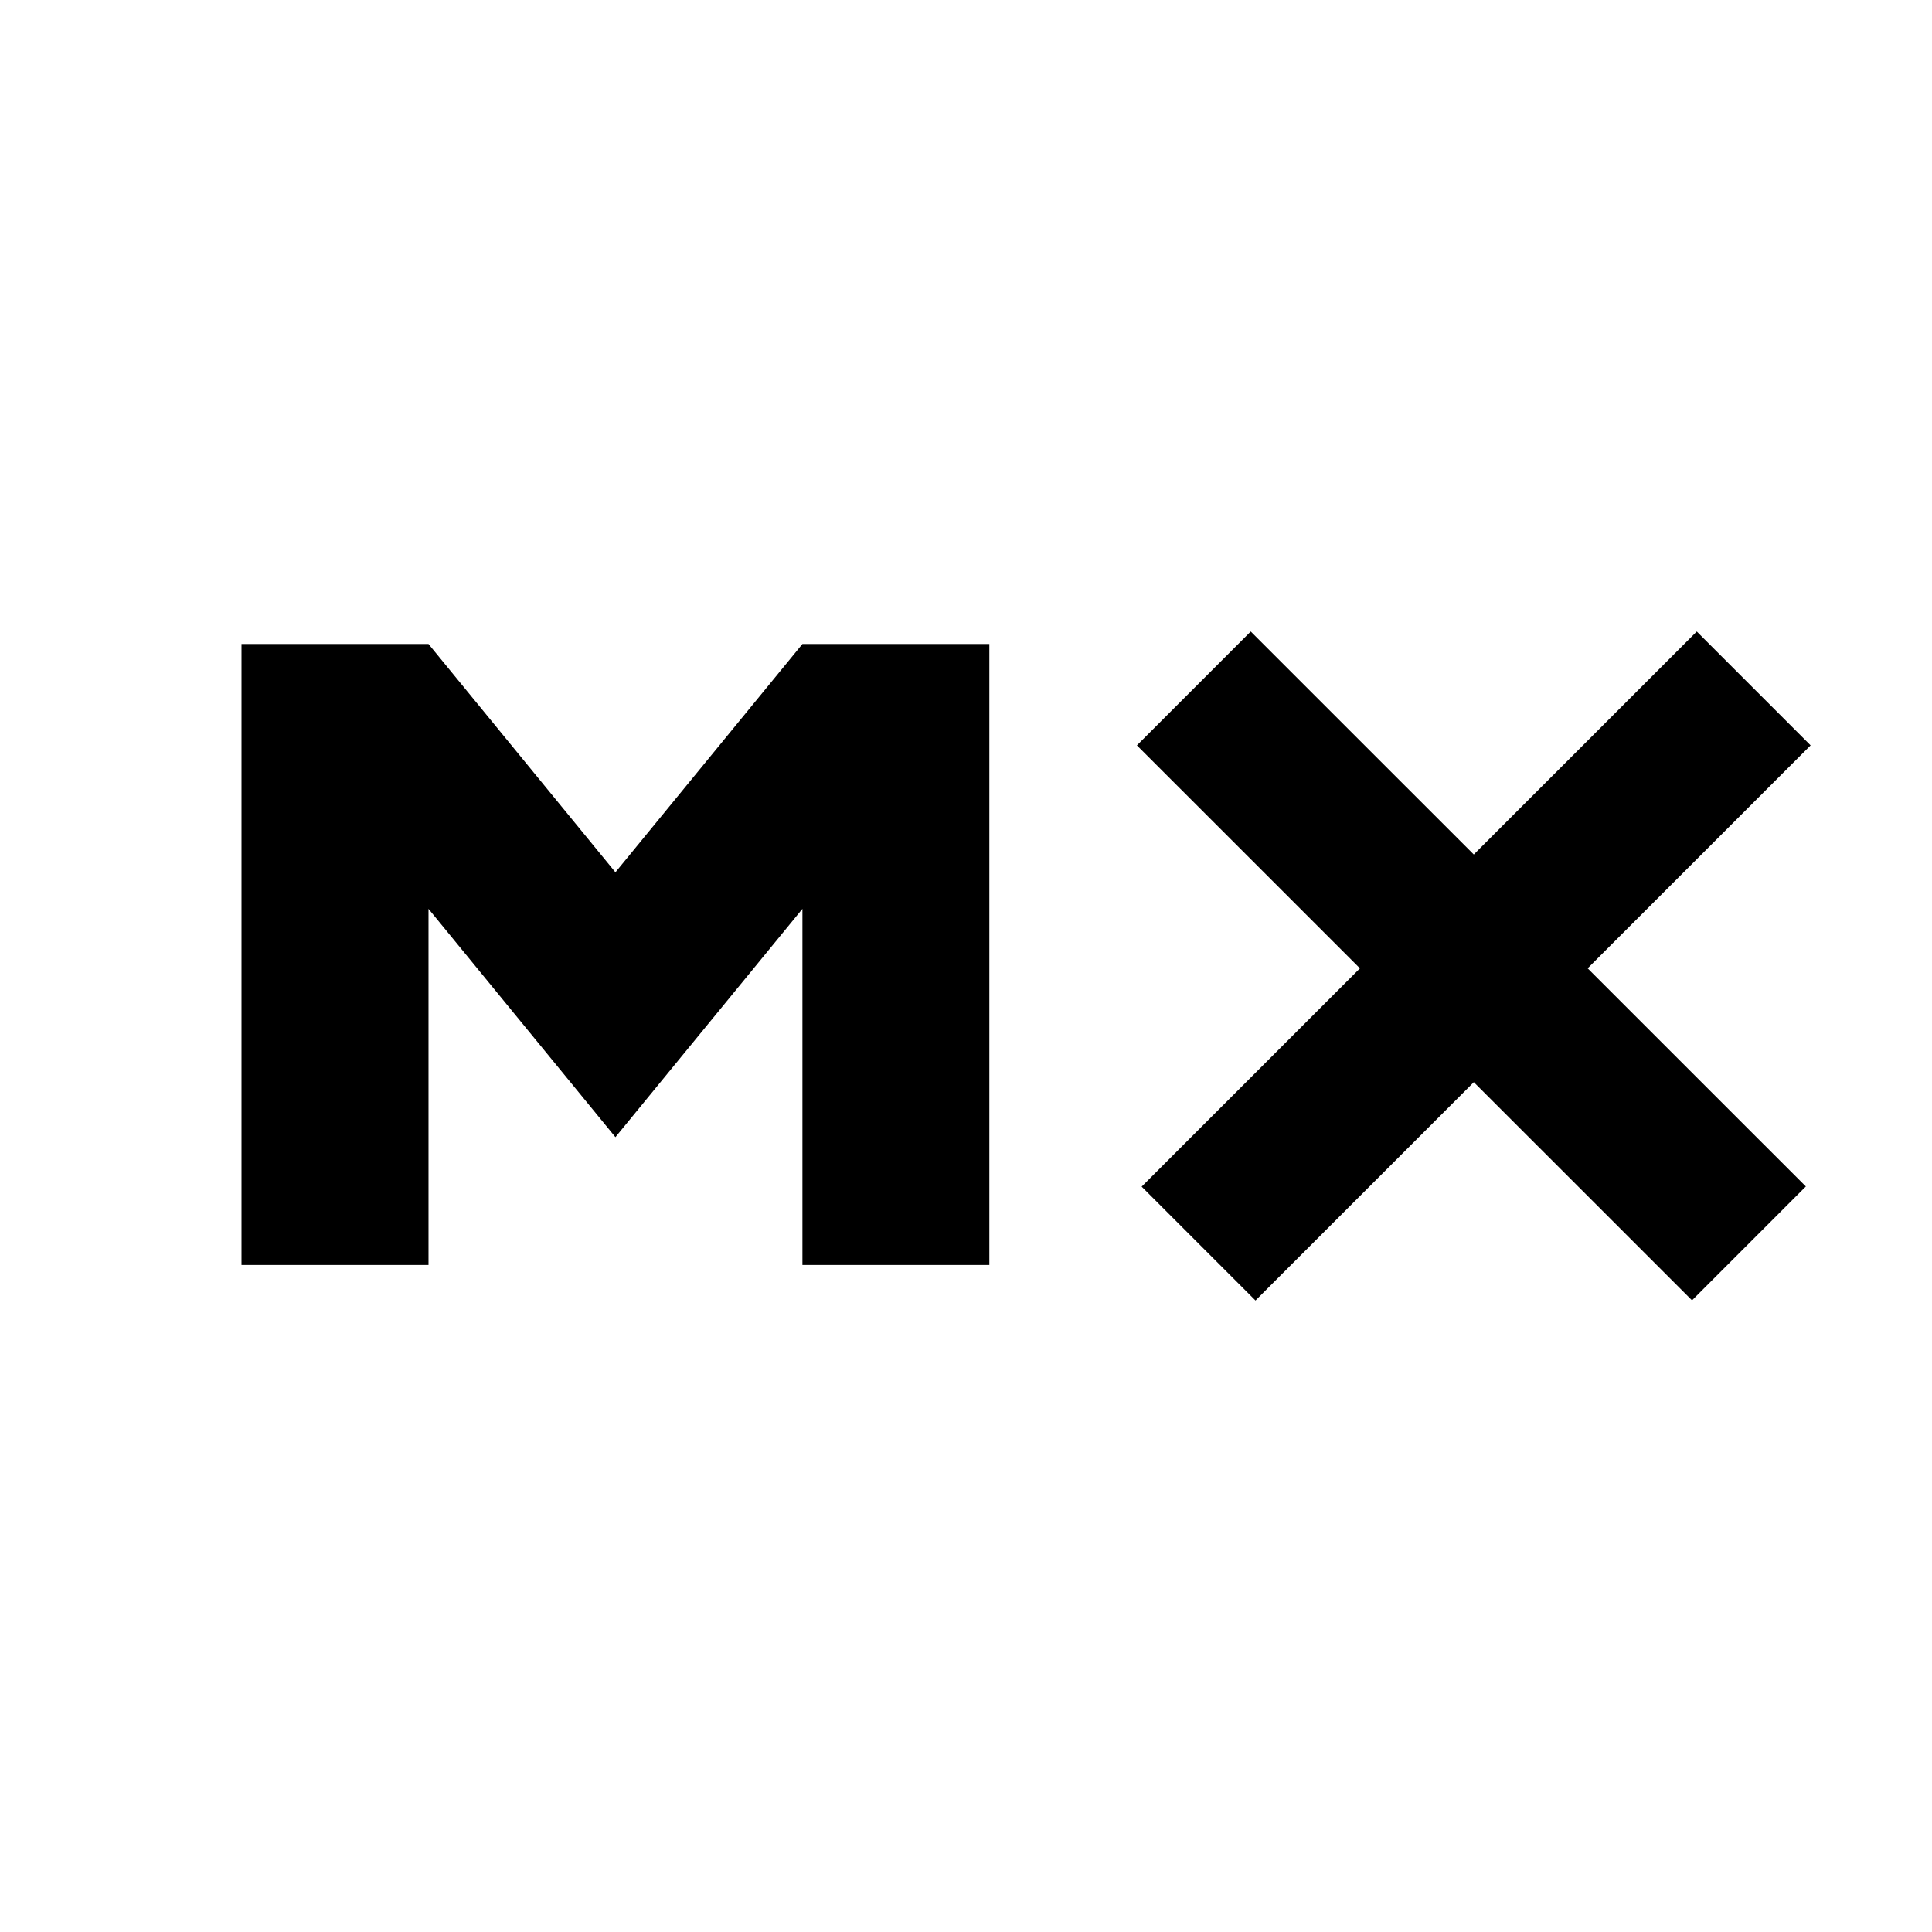
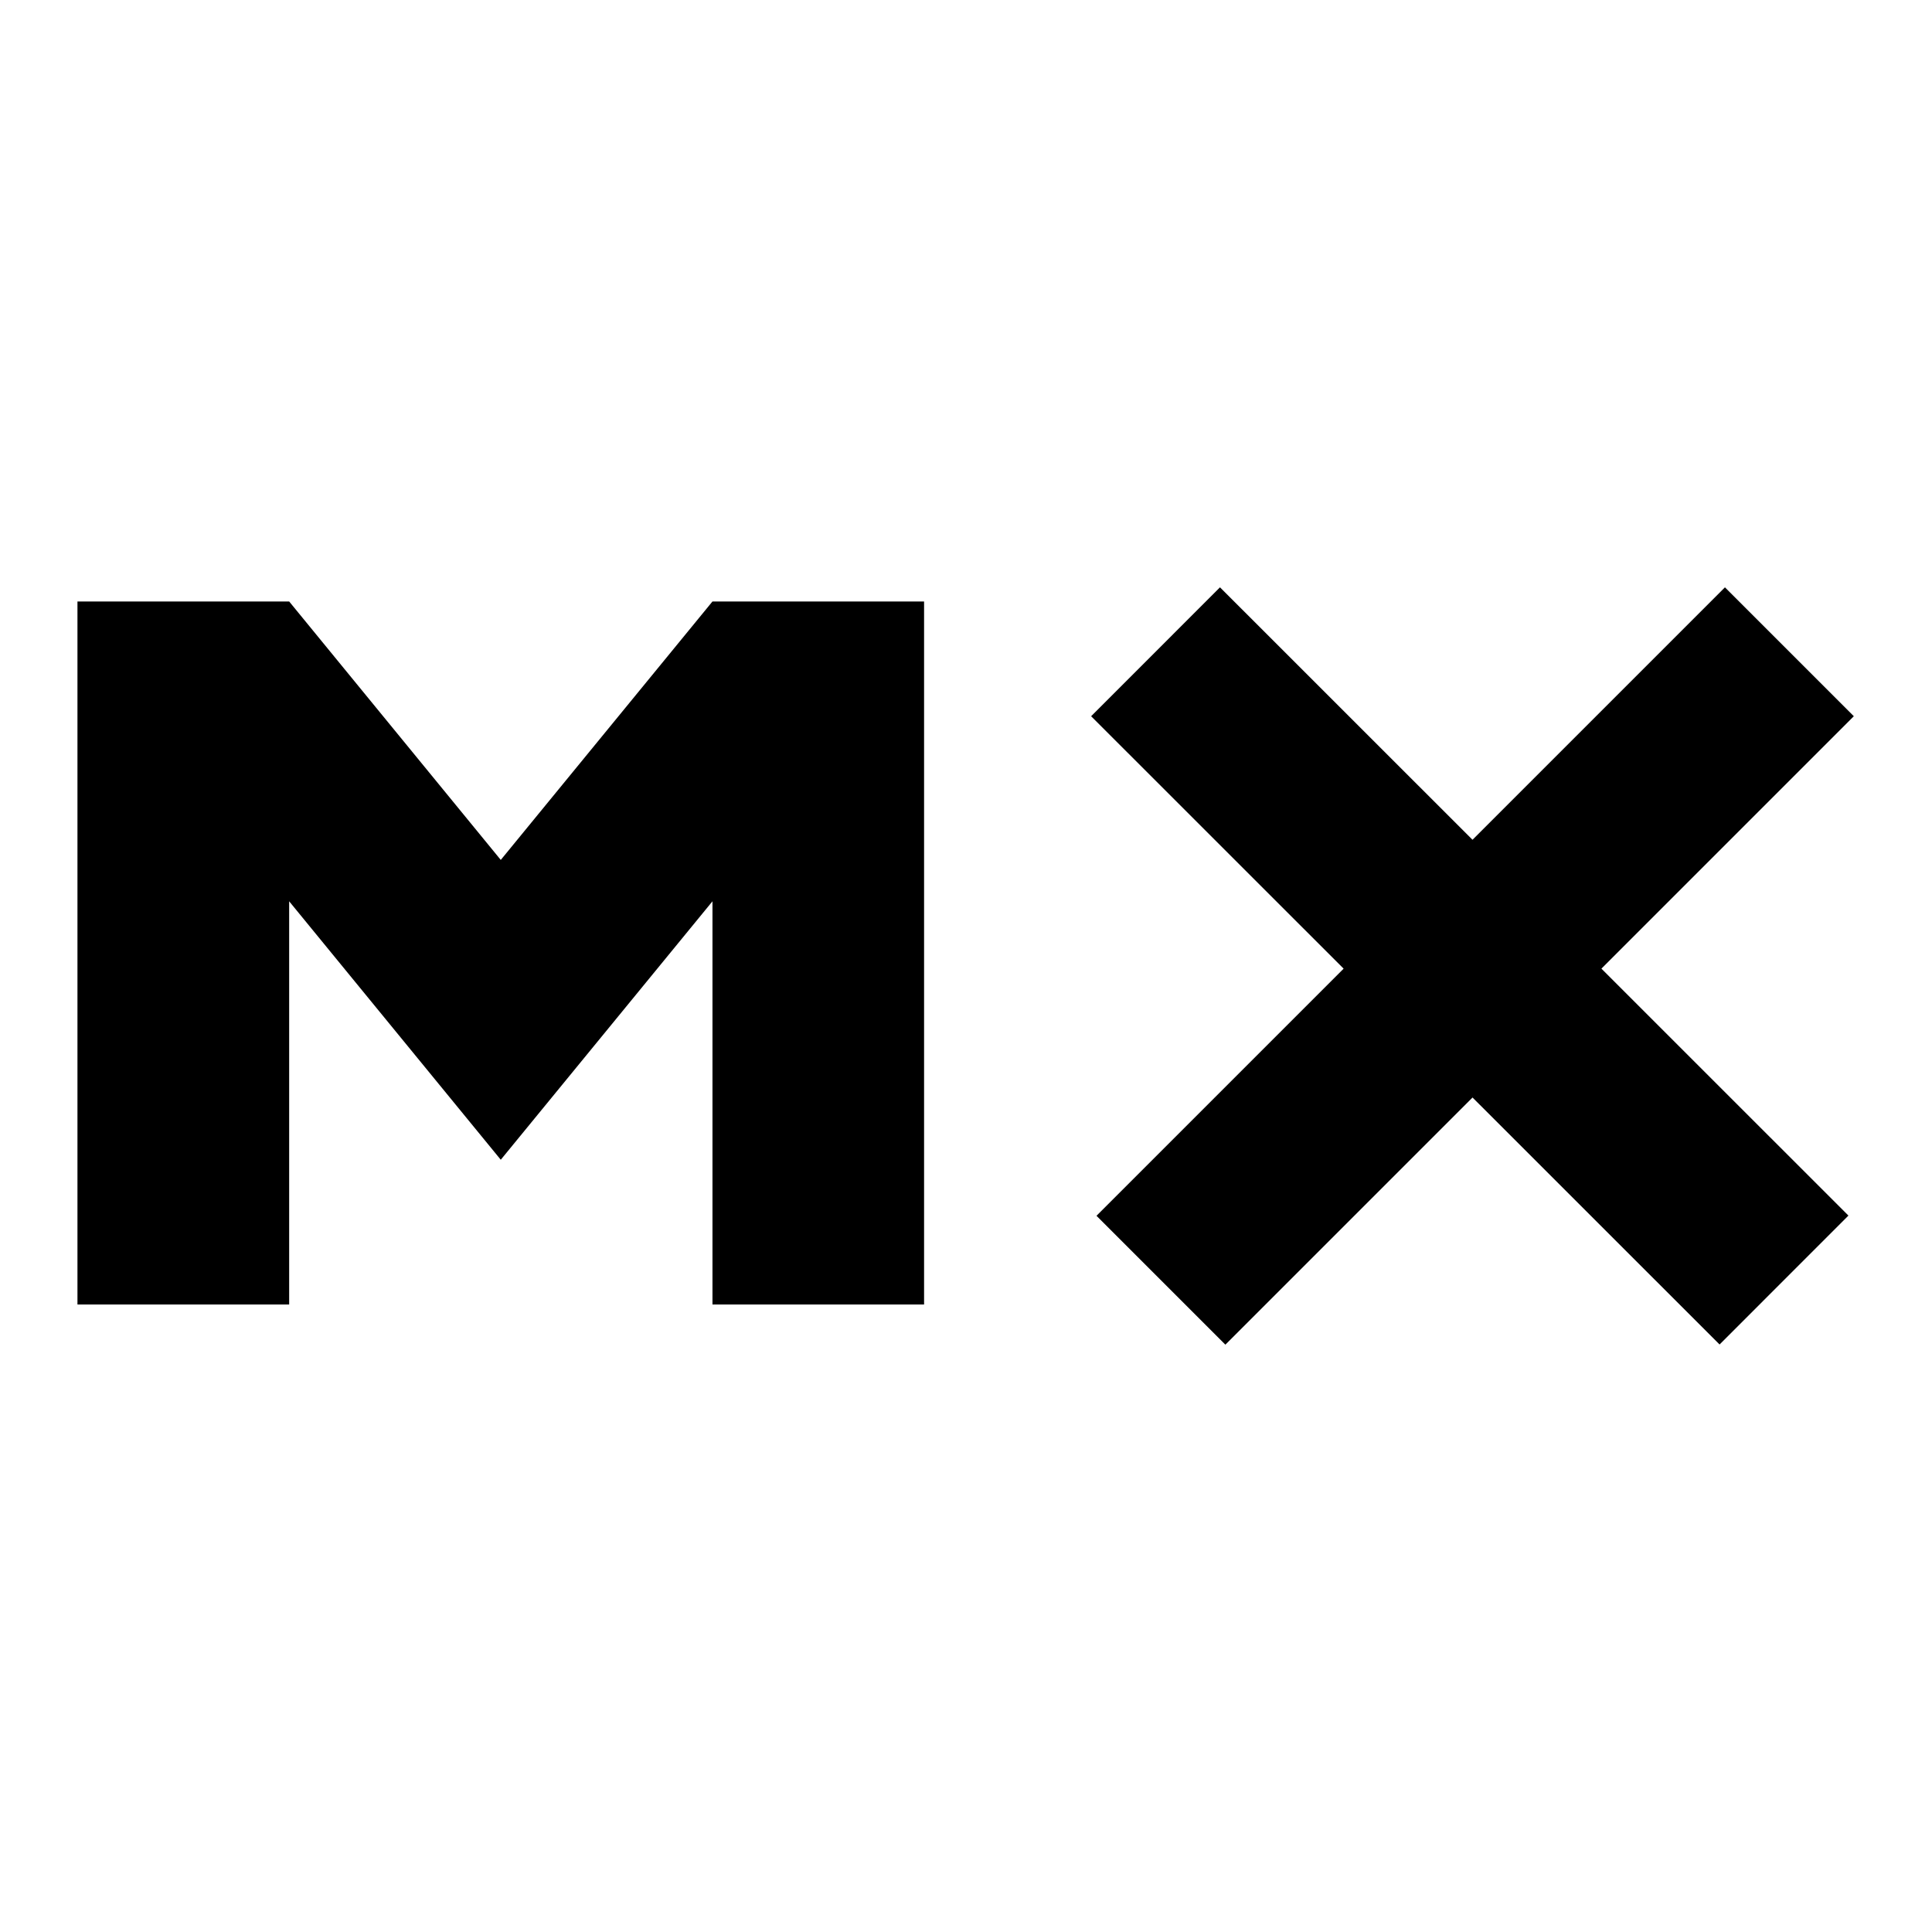
- <svg xmlns="http://www.w3.org/2000/svg" width="24" height="24" viewBox="0 0 24 24" fill="none">
+ <svg xmlns="http://www.w3.org/2000/svg" fill="none" viewBox="2.15 1.4 21.2 21.2">
  <path d="M21.726 15.446L14.83 8.552M14.889 15.448L21.785 8.552" stroke="currentColor" stroke-width="2" />
  <path d="M3 15.714V8H5.323L7.645 10.836L9.968 8H12.29V15.714H9.968V11.29L7.645 14.126L5.323 11.29V15.714H3Z" fill="currentColor" />
</svg>
